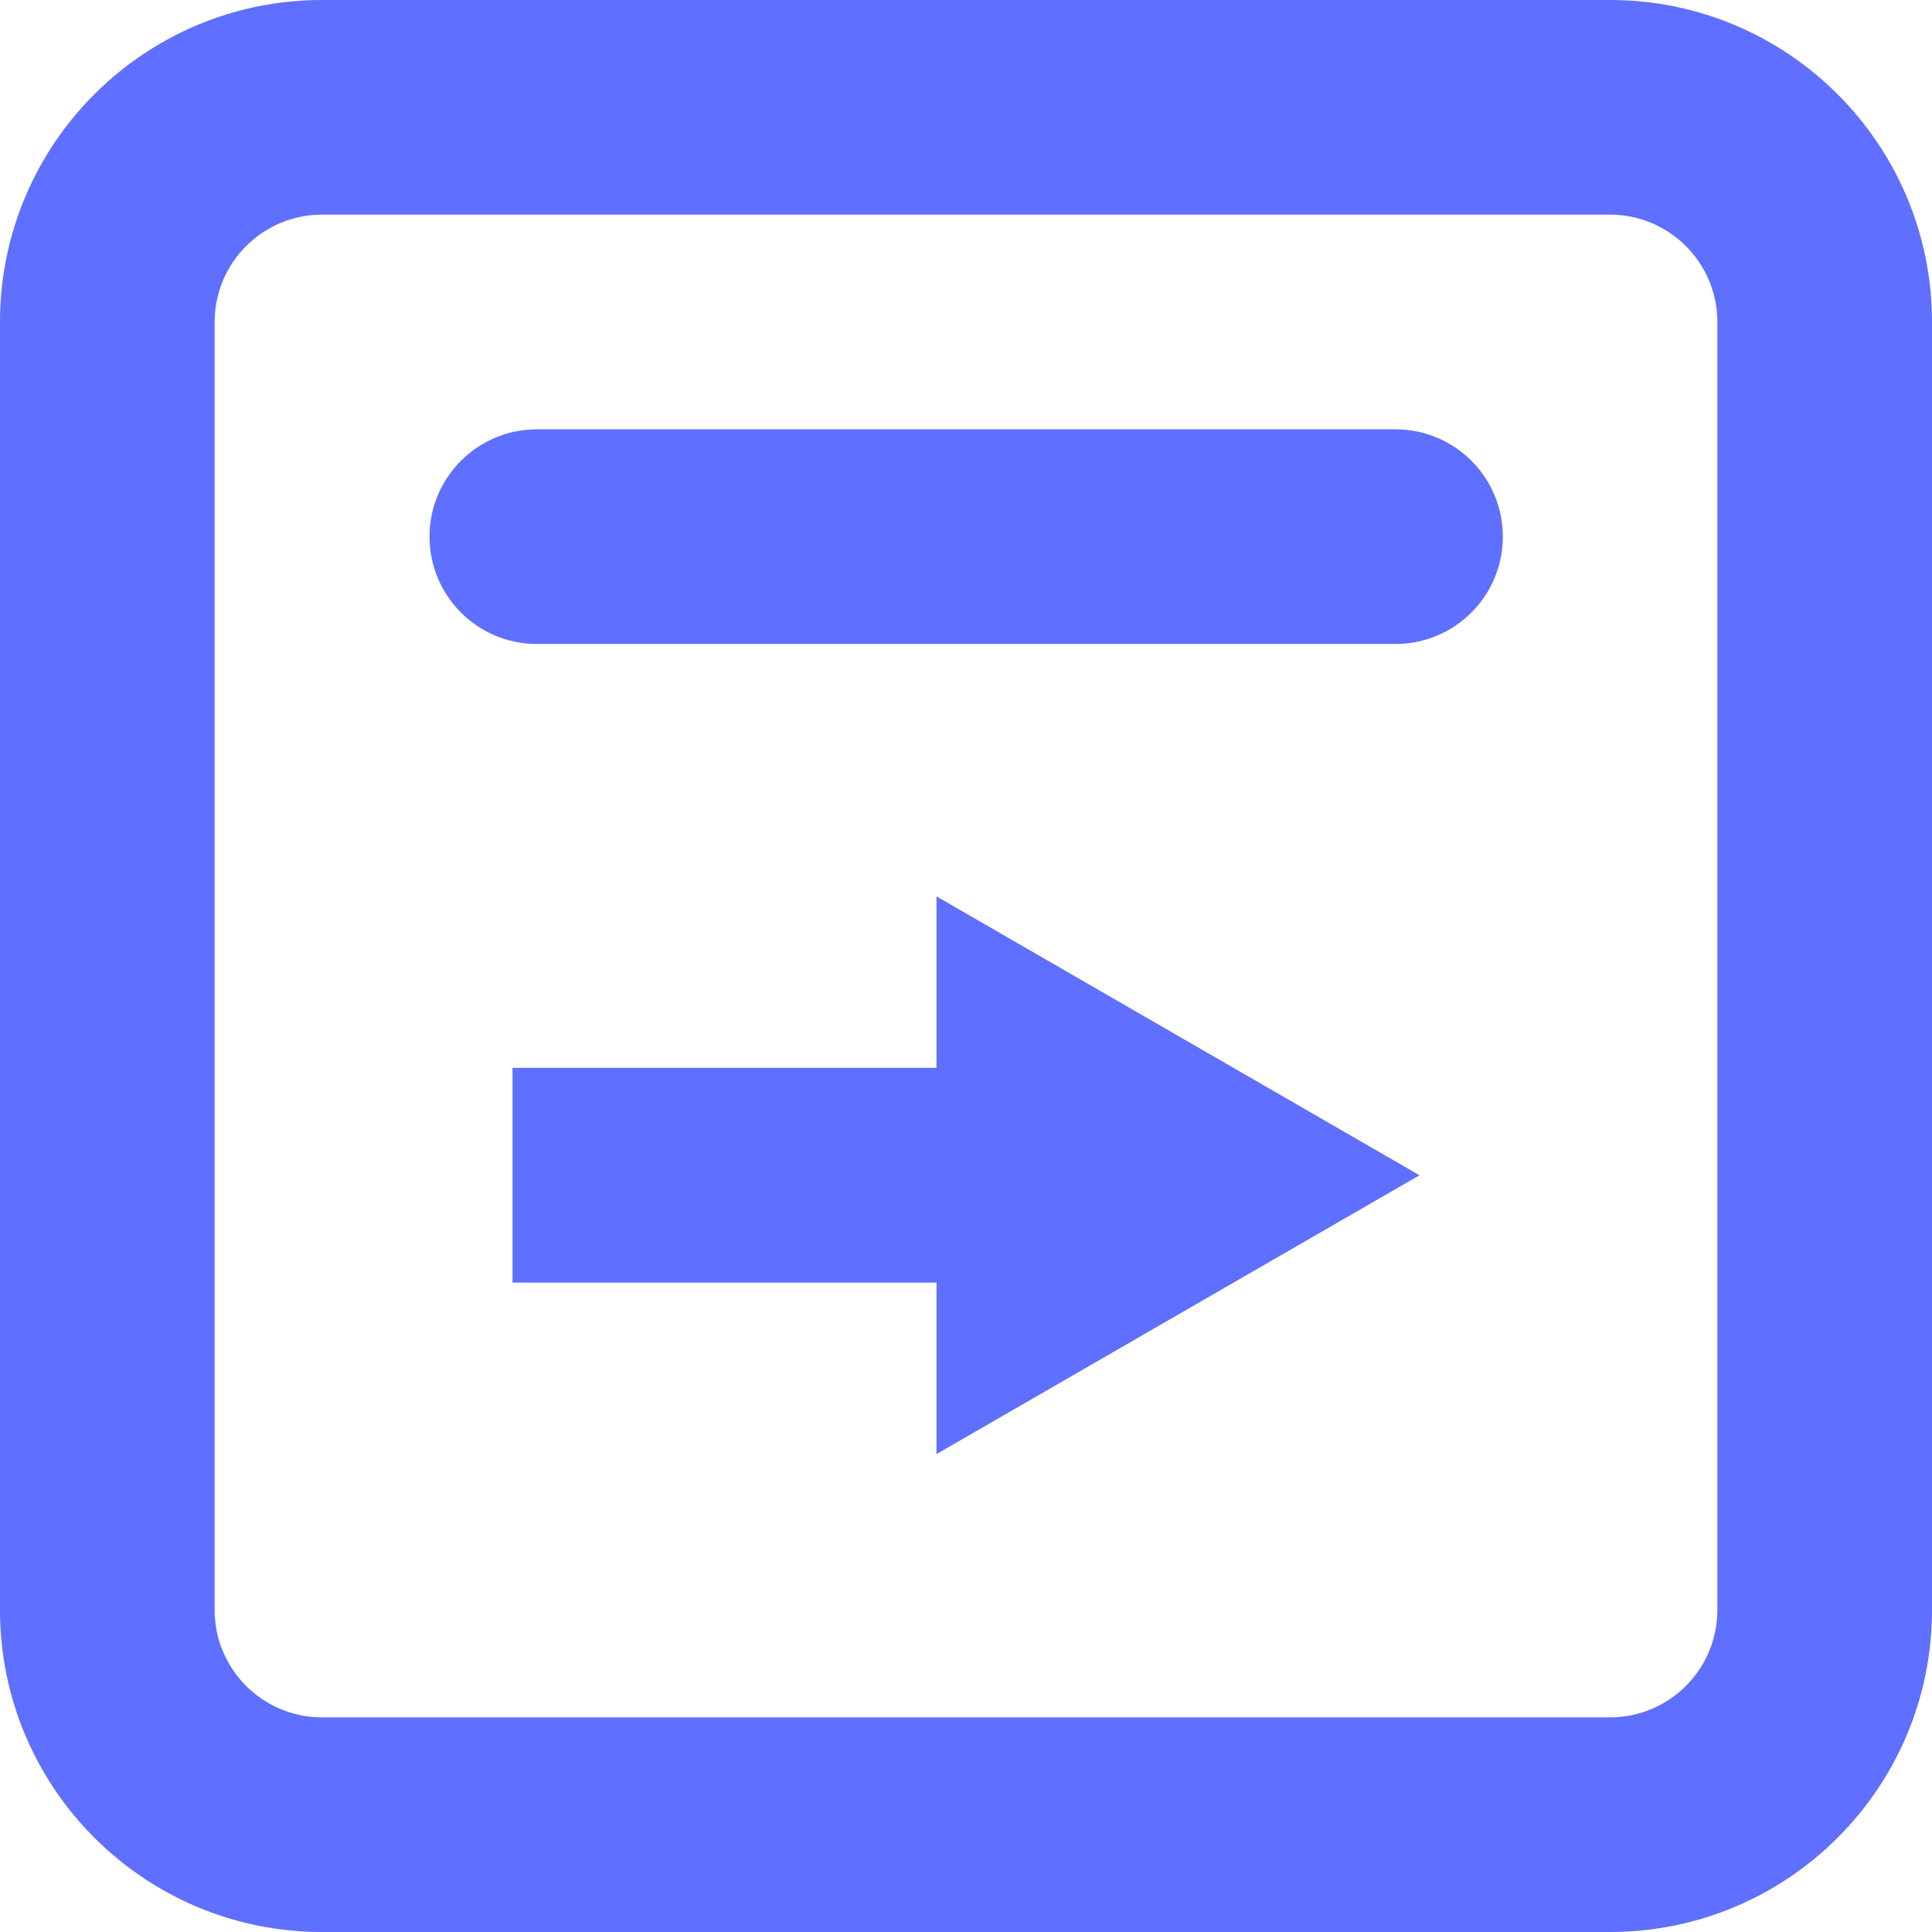
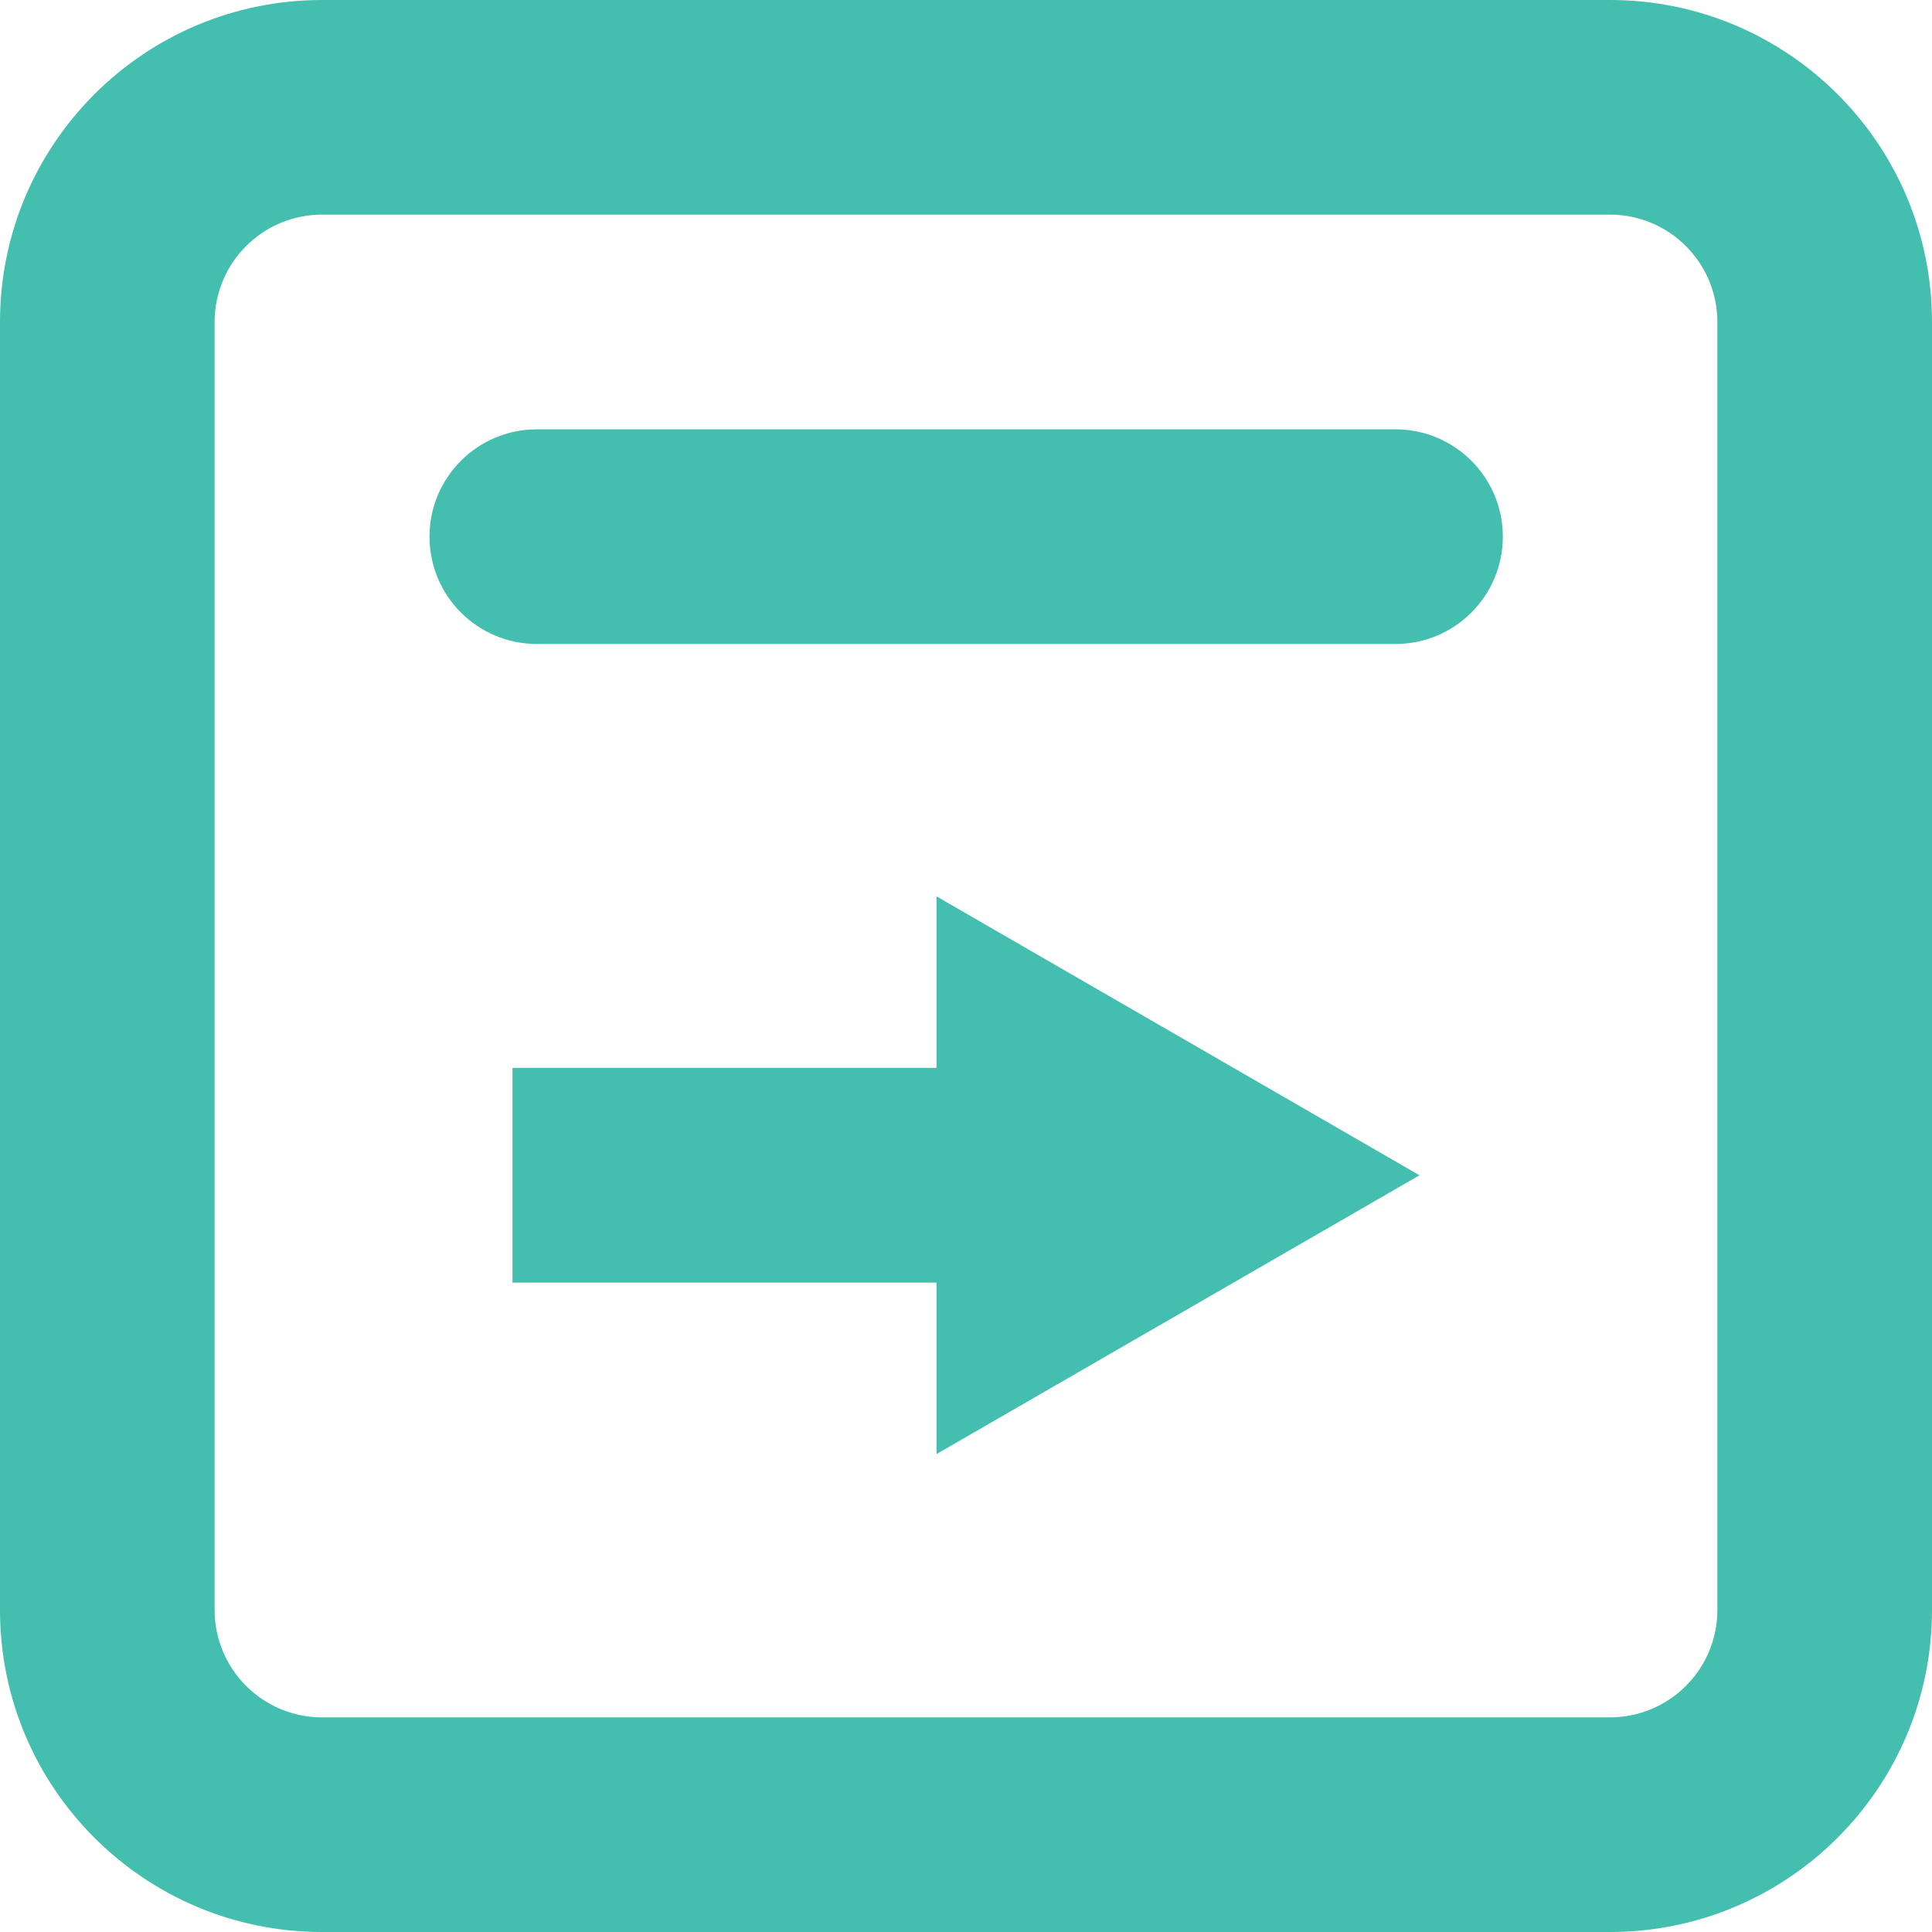
<svg xmlns="http://www.w3.org/2000/svg" width="22" height="22" viewBox="0 0 22 22" fill="none">
-   <path d="M10.664 16.558L16.164 13.383L10.664 10.207V12.16H5.836V14.605H10.664V16.558Z" fill="#5F6FFF" />
-   <path d="M6.113 4.889C5.438 4.889 4.891 5.436 4.891 6.111C4.891 6.786 5.438 7.333 6.113 7.333H15.891C16.566 7.333 17.113 6.786 17.113 6.111C17.113 5.436 16.566 4.889 15.891 4.889H6.113Z" fill="#5F6FFF" />
-   <path fill-rule="evenodd" clip-rule="evenodd" d="M3.667 0C1.642 0 0 1.642 0 3.667V18.333C0 20.358 1.642 22 3.667 22H18.333C20.358 22 22 20.358 22 18.333V3.667C22 1.642 20.358 0 18.333 0H3.667ZM18.333 2.444H3.667C2.992 2.444 2.444 2.992 2.444 3.667V18.333C2.444 19.008 2.992 19.556 3.667 19.556H18.333C19.008 19.556 19.556 19.008 19.556 18.333V3.667C19.556 2.992 19.008 2.444 18.333 2.444Z" fill="#5F6FFF" />
+   <path d="M10.664 16.558L16.164 13.383L10.664 10.207V12.16H5.836V14.605H10.664V16.558Z" fill="#44bfaf" />
+   <path d="M6.113 4.889C5.438 4.889 4.891 5.436 4.891 6.111C4.891 6.786 5.438 7.333 6.113 7.333H15.891C16.566 7.333 17.113 6.786 17.113 6.111C17.113 5.436 16.566 4.889 15.891 4.889H6.113Z" fill="#44bfaf" />
+   <path fill-rule="evenodd" clip-rule="evenodd" d="M3.667 0C1.642 0 0 1.642 0 3.667V18.333C0 20.358 1.642 22 3.667 22H18.333C20.358 22 22 20.358 22 18.333V3.667C22 1.642 20.358 0 18.333 0H3.667ZM18.333 2.444H3.667C2.992 2.444 2.444 2.992 2.444 3.667V18.333C2.444 19.008 2.992 19.556 3.667 19.556H18.333C19.008 19.556 19.556 19.008 19.556 18.333V3.667C19.556 2.992 19.008 2.444 18.333 2.444Z" fill="#44bfaf" />
</svg>
